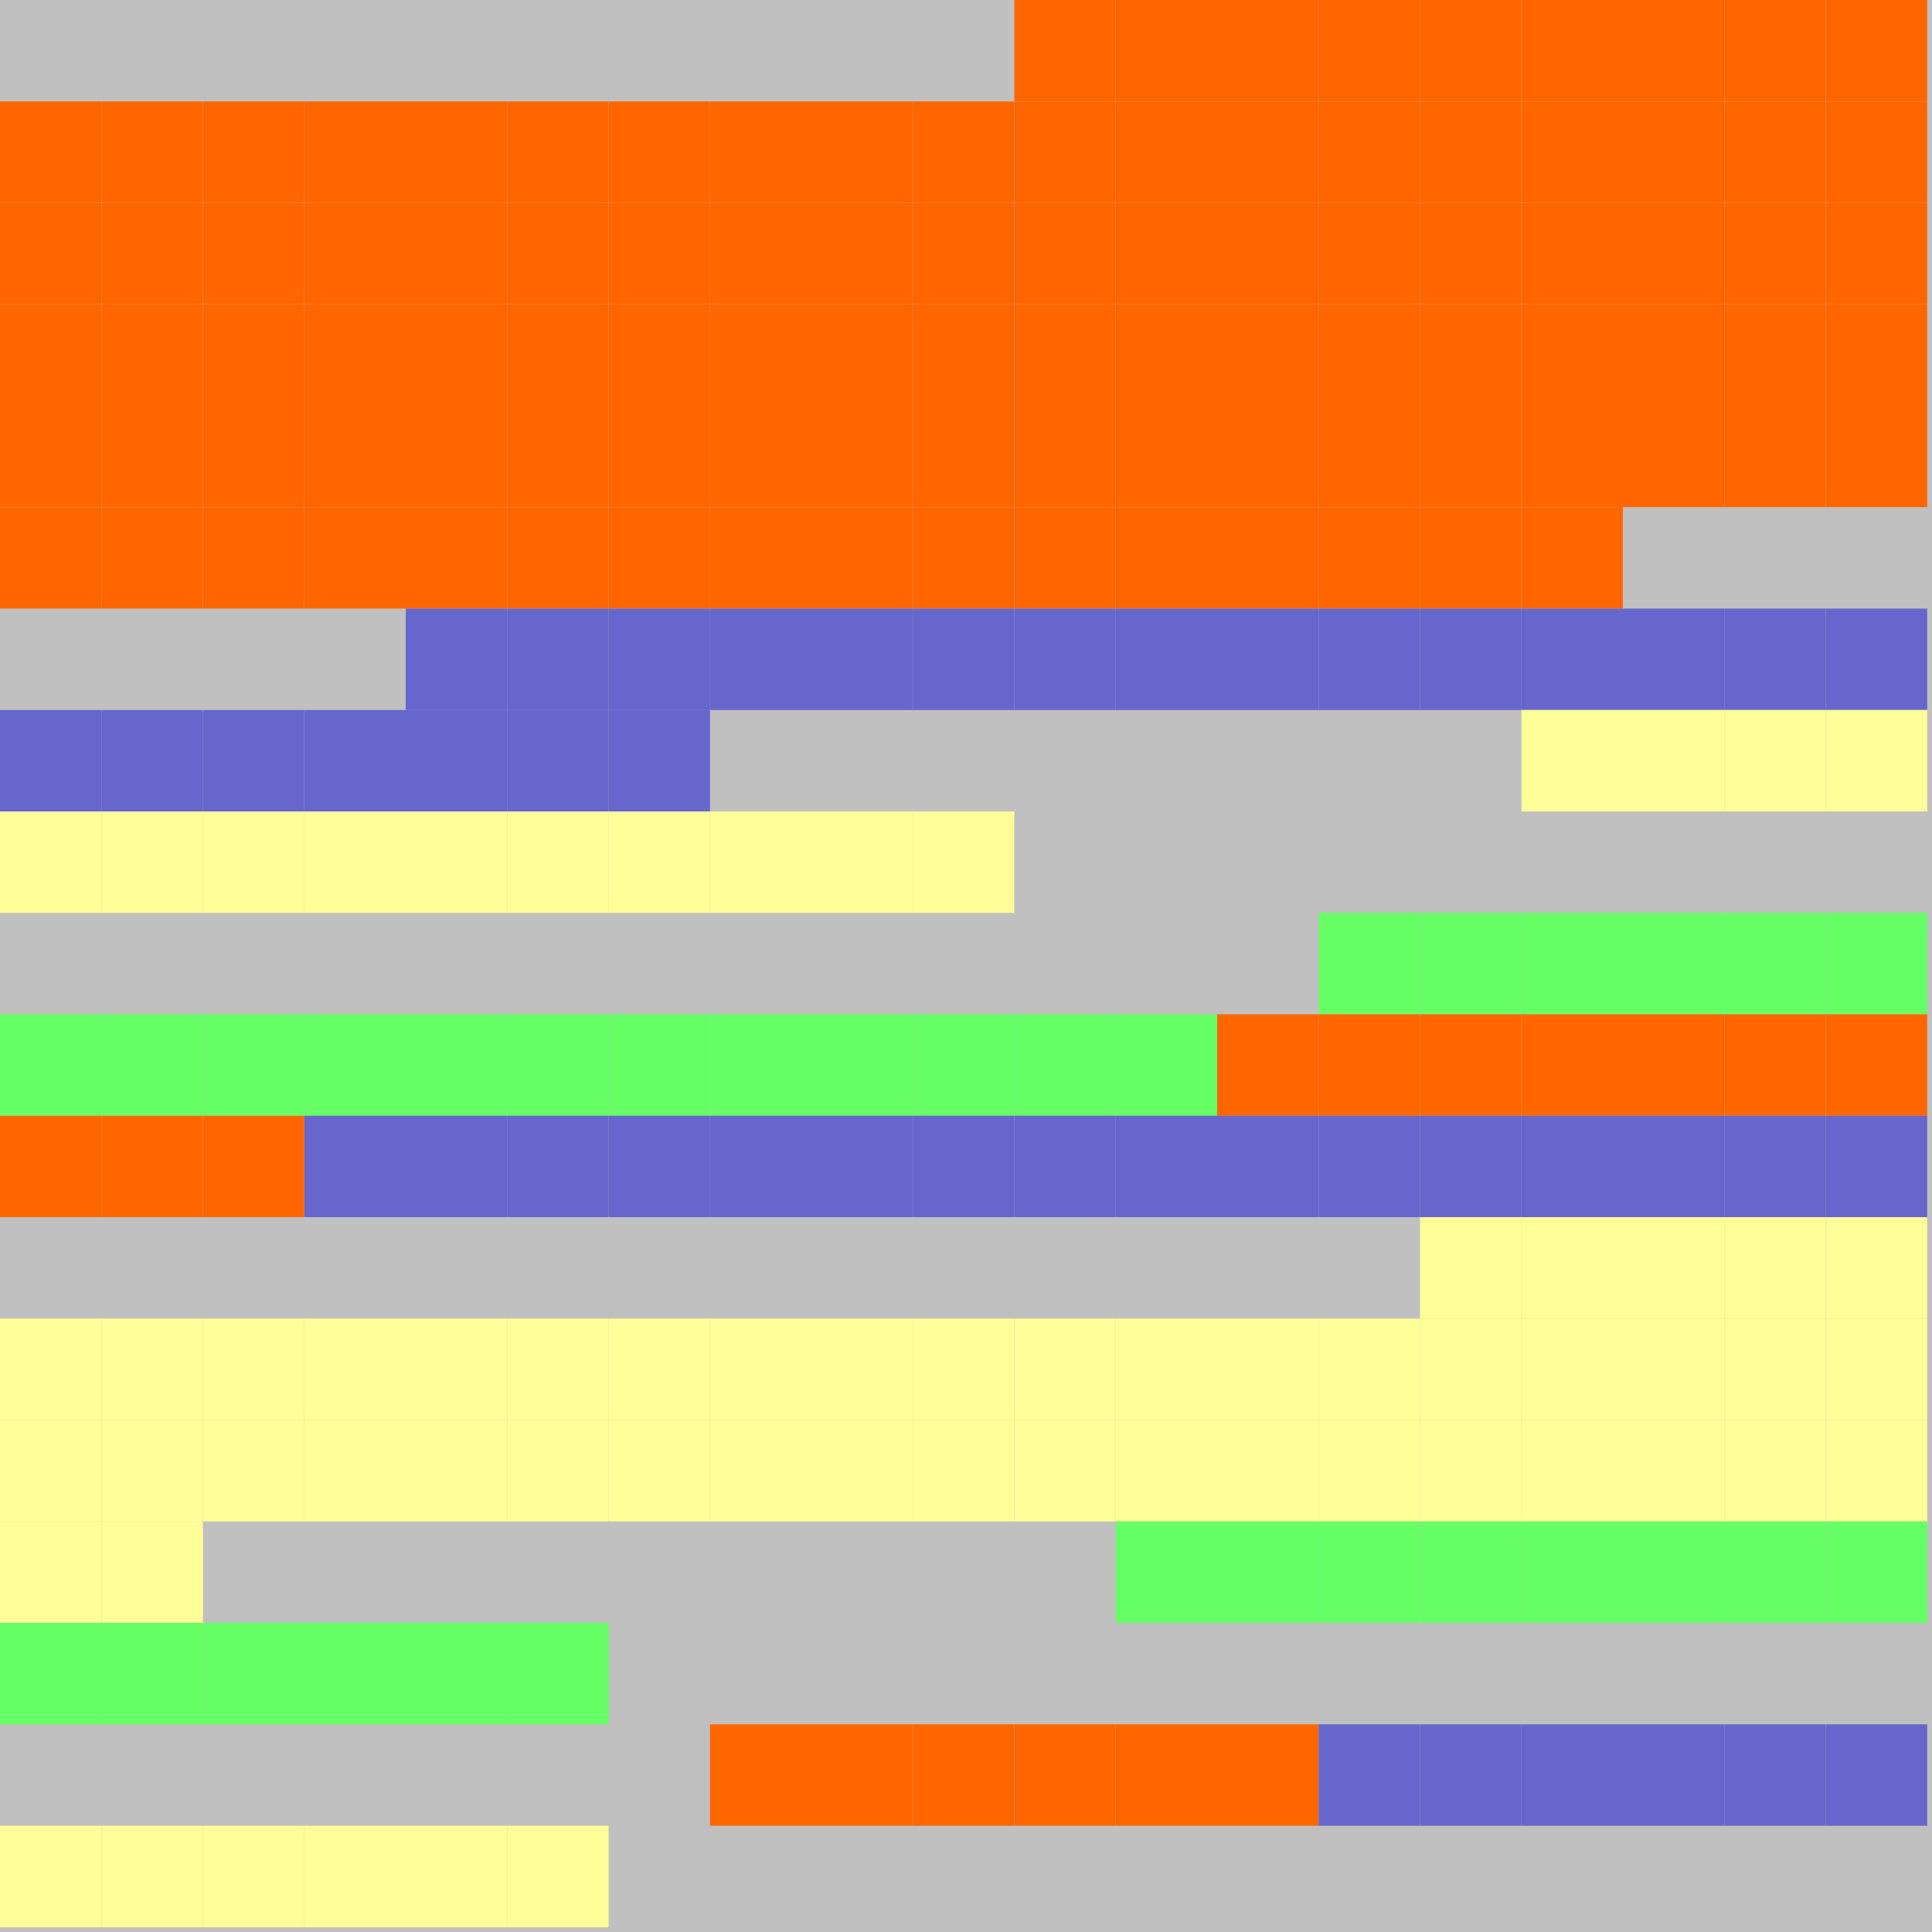
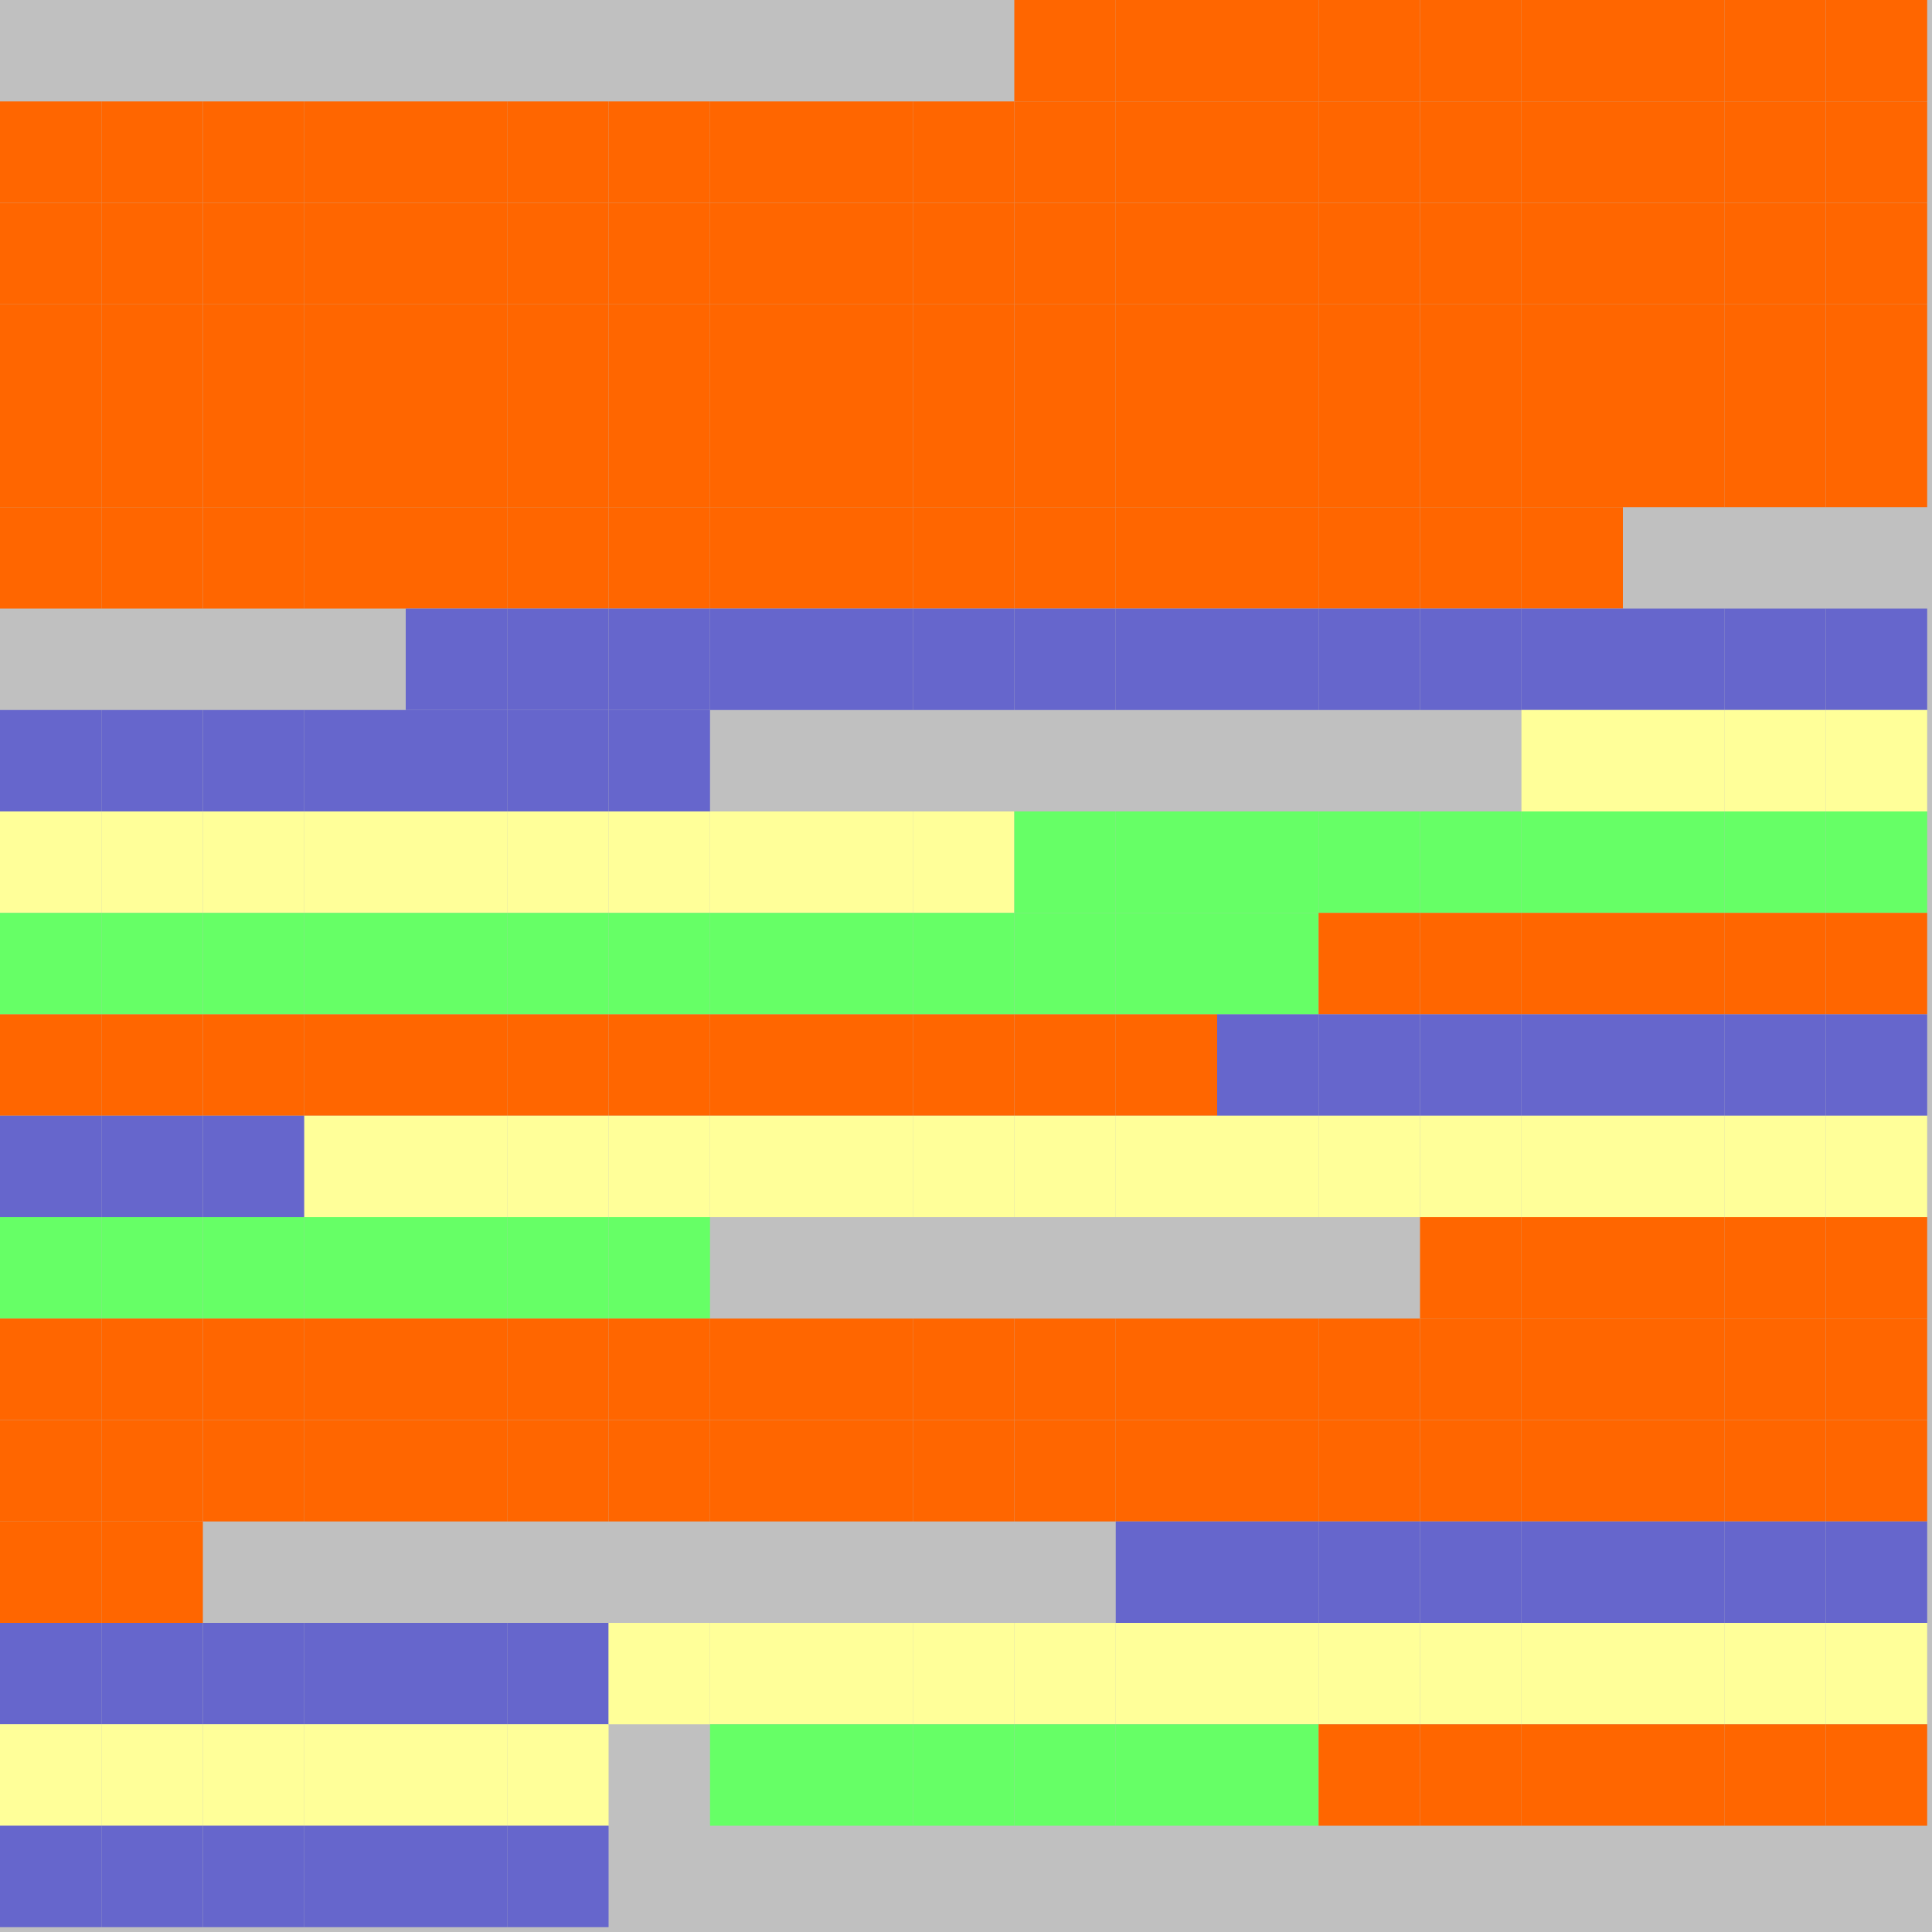
<svg xmlns="http://www.w3.org/2000/svg" version="1.1" height="800" width="800">
  <rect x="0" y="0" width="800" height="800" fill="rgb(192,192,192)" />
  <rect x="0" y="0" width="42" height="42" fill="none" />
  <rect x="42" y="0" width="42" height="42" fill="none" />
  <rect x="84" y="0" width="42" height="42" fill="none" />
  <rect x="126" y="0" width="42" height="42" fill="none" />
  <rect x="168" y="0" width="42" height="42" fill="none" />
  <rect x="210" y="0" width="42" height="42" fill="none" />
  <rect x="252" y="0" width="42" height="42" fill="none" />
  <rect x="294" y="0" width="42" height="42" fill="none" />
  <rect x="336" y="0" width="42" height="42" fill="none" />
  <rect x="378" y="0" width="42" height="42" fill="none" />
  <rect x="420" y="0" width="42" height="42" fill="#FF6600" />
  <rect x="462" y="0" width="42" height="42" fill="#FF6600" />
  <rect x="504" y="0" width="42" height="42" fill="#FF6600" />
  <rect x="546" y="0" width="42" height="42" fill="#FF6600" />
  <rect x="588" y="0" width="42" height="42" fill="#FF6600" />
  <rect x="630" y="0" width="42" height="42" fill="#FF6600" />
  <rect x="672" y="0" width="42" height="42" fill="#FF6600" />
  <rect x="714" y="0" width="42" height="42" fill="#FF6600" />
  <rect x="756" y="0" width="42" height="42" fill="#FF6600" />
  <rect x="0" y="42" width="42" height="42" fill="#FF6600" />
  <rect x="42" y="42" width="42" height="42" fill="#FF6600" />
  <rect x="84" y="42" width="42" height="42" fill="#FF6600" />
  <rect x="126" y="42" width="42" height="42" fill="#FF6600" />
  <rect x="168" y="42" width="42" height="42" fill="#FF6600" />
  <rect x="210" y="42" width="42" height="42" fill="#FF6600" />
  <rect x="252" y="42" width="42" height="42" fill="#FF6600" />
  <rect x="294" y="42" width="42" height="42" fill="#FF6600" />
  <rect x="336" y="42" width="42" height="42" fill="#FF6600" />
  <rect x="378" y="42" width="42" height="42" fill="#FF6600" />
  <rect x="420" y="42" width="42" height="42" fill="#FF6600" />
  <rect x="462" y="42" width="42" height="42" fill="#FF6600" />
  <rect x="504" y="42" width="42" height="42" fill="#FF6600" />
  <rect x="546" y="42" width="42" height="42" fill="#FF6600" />
  <rect x="588" y="42" width="42" height="42" fill="#FF6600" />
  <rect x="630" y="42" width="42" height="42" fill="#FF6600" />
  <rect x="672" y="42" width="42" height="42" fill="#FF6600" />
  <rect x="714" y="42" width="42" height="42" fill="#FF6600" />
  <rect x="756" y="42" width="42" height="42" fill="#FF6600" />
  <rect x="0" y="84" width="42" height="42" fill="#FF6600" />
  <rect x="42" y="84" width="42" height="42" fill="#FF6600" />
  <rect x="84" y="84" width="42" height="42" fill="#FF6600" />
  <rect x="126" y="84" width="42" height="42" fill="#FF6600" />
  <rect x="168" y="84" width="42" height="42" fill="#FF6600" />
  <rect x="210" y="84" width="42" height="42" fill="#FF6600" />
  <rect x="252" y="84" width="42" height="42" fill="#FF6600" />
  <rect x="294" y="84" width="42" height="42" fill="#FF6600" />
  <rect x="336" y="84" width="42" height="42" fill="#FF6600" />
  <rect x="378" y="84" width="42" height="42" fill="#FF6600" />
  <rect x="420" y="84" width="42" height="42" fill="#FF6600" />
  <rect x="462" y="84" width="42" height="42" fill="#FF6600" />
  <rect x="504" y="84" width="42" height="42" fill="#FF6600" />
  <rect x="546" y="84" width="42" height="42" fill="#FF6600" />
  <rect x="588" y="84" width="42" height="42" fill="#FF6600" />
  <rect x="630" y="84" width="42" height="42" fill="#FF6600" />
  <rect x="672" y="84" width="42" height="42" fill="#FF6600" />
  <rect x="714" y="84" width="42" height="42" fill="#FF6600" />
  <rect x="756" y="84" width="42" height="42" fill="#FF6600" />
  <rect x="0" y="126" width="42" height="42" fill="#FF6600" />
  <rect x="42" y="126" width="42" height="42" fill="#FF6600" />
  <rect x="84" y="126" width="42" height="42" fill="#FF6600" />
  <rect x="126" y="126" width="42" height="42" fill="#FF6600" />
  <rect x="168" y="126" width="42" height="42" fill="#FF6600" />
  <rect x="210" y="126" width="42" height="42" fill="#FF6600" />
  <rect x="252" y="126" width="42" height="42" fill="#FF6600" />
  <rect x="294" y="126" width="42" height="42" fill="#FF6600" />
  <rect x="336" y="126" width="42" height="42" fill="#FF6600" />
  <rect x="378" y="126" width="42" height="42" fill="#FF6600" />
  <rect x="420" y="126" width="42" height="42" fill="#FF6600" />
  <rect x="462" y="126" width="42" height="42" fill="#FF6600" />
  <rect x="504" y="126" width="42" height="42" fill="#FF6600" />
  <rect x="546" y="126" width="42" height="42" fill="#FF6600" />
  <rect x="588" y="126" width="42" height="42" fill="#FF6600" />
  <rect x="630" y="126" width="42" height="42" fill="#FF6600" />
  <rect x="672" y="126" width="42" height="42" fill="#FF6600" />
  <rect x="714" y="126" width="42" height="42" fill="#FF6600" />
  <rect x="756" y="126" width="42" height="42" fill="#FF6600" />
  <rect x="0" y="168" width="42" height="42" fill="#FF6600" />
  <rect x="42" y="168" width="42" height="42" fill="#FF6600" />
  <rect x="84" y="168" width="42" height="42" fill="#FF6600" />
  <rect x="126" y="168" width="42" height="42" fill="#FF6600" />
  <rect x="168" y="168" width="42" height="42" fill="#FF6600" />
  <rect x="210" y="168" width="42" height="42" fill="#FF6600" />
  <rect x="252" y="168" width="42" height="42" fill="#FF6600" />
  <rect x="294" y="168" width="42" height="42" fill="#FF6600" />
  <rect x="336" y="168" width="42" height="42" fill="#FF6600" />
  <rect x="378" y="168" width="42" height="42" fill="#FF6600" />
  <rect x="420" y="168" width="42" height="42" fill="#FF6600" />
  <rect x="462" y="168" width="42" height="42" fill="#FF6600" />
  <rect x="504" y="168" width="42" height="42" fill="#FF6600" />
  <rect x="546" y="168" width="42" height="42" fill="#FF6600" />
  <rect x="588" y="168" width="42" height="42" fill="#FF6600" />
  <rect x="630" y="168" width="42" height="42" fill="#FF6600" />
  <rect x="672" y="168" width="42" height="42" fill="#FF6600" />
  <rect x="714" y="168" width="42" height="42" fill="#FF6600" />
  <rect x="756" y="168" width="42" height="42" fill="#FF6600" />
  <rect x="0" y="210" width="42" height="42" fill="#FF6600" />
  <rect x="42" y="210" width="42" height="42" fill="#FF6600" />
  <rect x="84" y="210" width="42" height="42" fill="#FF6600" />
  <rect x="126" y="210" width="42" height="42" fill="#FF6600" />
  <rect x="168" y="210" width="42" height="42" fill="#FF6600" />
  <rect x="210" y="210" width="42" height="42" fill="#FF6600" />
  <rect x="252" y="210" width="42" height="42" fill="#FF6600" />
  <rect x="294" y="210" width="42" height="42" fill="#FF6600" />
  <rect x="336" y="210" width="42" height="42" fill="#FF6600" />
  <rect x="378" y="210" width="42" height="42" fill="#FF6600" />
  <rect x="420" y="210" width="42" height="42" fill="#FF6600" />
  <rect x="462" y="210" width="42" height="42" fill="#FF6600" />
  <rect x="504" y="210" width="42" height="42" fill="#FF6600" />
  <rect x="546" y="210" width="42" height="42" fill="#FF6600" />
  <rect x="588" y="210" width="42" height="42" fill="#FF6600" />
  <rect x="630" y="210" width="42" height="42" fill="#FF6600" />
  <rect x="672" y="210" width="42" height="42" fill="none" />
  <rect x="714" y="210" width="42" height="42" fill="none" />
  <rect x="756" y="210" width="42" height="42" fill="none" />
  <rect x="0" y="252" width="42" height="42" fill="none" />
  <rect x="42" y="252" width="42" height="42" fill="none" />
  <rect x="84" y="252" width="42" height="42" fill="none" />
  <rect x="126" y="252" width="42" height="42" fill="none" />
  <rect x="168" y="252" width="42" height="42" fill="#6666CC" />
  <rect x="210" y="252" width="42" height="42" fill="#6666CC" />
  <rect x="252" y="252" width="42" height="42" fill="#6666CC" />
  <rect x="294" y="252" width="42" height="42" fill="#6666CC" />
  <rect x="336" y="252" width="42" height="42" fill="#6666CC" />
  <rect x="378" y="252" width="42" height="42" fill="#6666CC" />
  <rect x="420" y="252" width="42" height="42" fill="#6666CC" />
  <rect x="462" y="252" width="42" height="42" fill="#6666CC" />
  <rect x="504" y="252" width="42" height="42" fill="#6666CC" />
  <rect x="546" y="252" width="42" height="42" fill="#6666CC" />
  <rect x="588" y="252" width="42" height="42" fill="#6666CC" />
  <rect x="630" y="252" width="42" height="42" fill="#6666CC" />
  <rect x="672" y="252" width="42" height="42" fill="#6666CC" />
  <rect x="714" y="252" width="42" height="42" fill="#6666CC" />
  <rect x="756" y="252" width="42" height="42" fill="#6666CC" />
  <rect x="0" y="294" width="42" height="42" fill="#6666CC" />
  <rect x="42" y="294" width="42" height="42" fill="#6666CC" />
  <rect x="84" y="294" width="42" height="42" fill="#6666CC" />
  <rect x="126" y="294" width="42" height="42" fill="#6666CC" />
  <rect x="168" y="294" width="42" height="42" fill="#6666CC" />
  <rect x="210" y="294" width="42" height="42" fill="#6666CC" />
  <rect x="252" y="294" width="42" height="42" fill="#6666CC" />
  <rect x="294" y="294" width="42" height="42" fill="none" />
  <rect x="336" y="294" width="42" height="42" fill="none" />
  <rect x="378" y="294" width="42" height="42" fill="none" />
  <rect x="420" y="294" width="42" height="42" fill="none" />
  <rect x="462" y="294" width="42" height="42" fill="none" />
  <rect x="504" y="294" width="42" height="42" fill="none" />
  <rect x="546" y="294" width="42" height="42" fill="none" />
  <rect x="588" y="294" width="42" height="42" fill="none" />
  <rect x="630" y="294" width="42" height="42" fill="#FFFF99" />
  <rect x="672" y="294" width="42" height="42" fill="#FFFF99" />
  <rect x="714" y="294" width="42" height="42" fill="#FFFF99" />
  <rect x="756" y="294" width="42" height="42" fill="#FFFF99" />
  <rect x="0" y="336" width="42" height="42" fill="#FFFF99" />
  <rect x="42" y="336" width="42" height="42" fill="#FFFF99" />
  <rect x="84" y="336" width="42" height="42" fill="#FFFF99" />
  <rect x="126" y="336" width="42" height="42" fill="#FFFF99" />
  <rect x="168" y="336" width="42" height="42" fill="#FFFF99" />
  <rect x="210" y="336" width="42" height="42" fill="#FFFF99" />
  <rect x="252" y="336" width="42" height="42" fill="#FFFF99" />
  <rect x="294" y="336" width="42" height="42" fill="#FFFF99" />
  <rect x="336" y="336" width="42" height="42" fill="#FFFF99" />
  <rect x="378" y="336" width="42" height="42" fill="#FFFF99" />
-   <rect x="420" y="336" width="42" height="42" fill="none" />
-   <rect x="462" y="336" width="42" height="42" fill="none" />
-   <rect x="504" y="336" width="42" height="42" fill="none" />
-   <rect x="546" y="336" width="42" height="42" fill="none" />
-   <rect x="588" y="336" width="42" height="42" fill="none" />
-   <rect x="630" y="336" width="42" height="42" fill="none" />
-   <rect x="672" y="336" width="42" height="42" fill="none" />
-   <rect x="714" y="336" width="42" height="42" fill="none" />
-   <rect x="756" y="336" width="42" height="42" fill="none" />
-   <rect x="0" y="378" width="42" height="42" fill="none" />
-   <rect x="42" y="378" width="42" height="42" fill="none" />
-   <rect x="84" y="378" width="42" height="42" fill="none" />
-   <rect x="126" y="378" width="42" height="42" fill="none" />
-   <rect x="168" y="378" width="42" height="42" fill="none" />
-   <rect x="210" y="378" width="42" height="42" fill="none" />
-   <rect x="252" y="378" width="42" height="42" fill="none" />
-   <rect x="294" y="378" width="42" height="42" fill="none" />
-   <rect x="336" y="378" width="42" height="42" fill="none" />
-   <rect x="378" y="378" width="42" height="42" fill="none" />
-   <rect x="420" y="378" width="42" height="42" fill="none" />
-   <rect x="462" y="378" width="42" height="42" fill="none" />
-   <rect x="504" y="378" width="42" height="42" fill="none" />
-   <rect x="546" y="378" width="42" height="42" fill="#66FF66" />
-   <rect x="588" y="378" width="42" height="42" fill="#66FF66" />
-   <rect x="630" y="378" width="42" height="42" fill="#66FF66" />
-   <rect x="672" y="378" width="42" height="42" fill="#66FF66" />
-   <rect x="714" y="378" width="42" height="42" fill="#66FF66" />
-   <rect x="756" y="378" width="42" height="42" fill="#66FF66" />
-   <rect x="0" y="420" width="42" height="42" fill="#66FF66" />
-   <rect x="42" y="420" width="42" height="42" fill="#66FF66" />
-   <rect x="84" y="420" width="42" height="42" fill="#66FF66" />
-   <rect x="126" y="420" width="42" height="42" fill="#66FF66" />
-   <rect x="168" y="420" width="42" height="42" fill="#66FF66" />
-   <rect x="210" y="420" width="42" height="42" fill="#66FF66" />
-   <rect x="252" y="420" width="42" height="42" fill="#66FF66" />
-   <rect x="294" y="420" width="42" height="42" fill="#66FF66" />
-   <rect x="336" y="420" width="42" height="42" fill="#66FF66" />
-   <rect x="378" y="420" width="42" height="42" fill="#66FF66" />
-   <rect x="420" y="420" width="42" height="42" fill="#66FF66" />
-   <rect x="462" y="420" width="42" height="42" fill="#66FF66" />
-   <rect x="504" y="420" width="42" height="42" fill="#FF6600" />
-   <rect x="546" y="420" width="42" height="42" fill="#FF6600" />
-   <rect x="588" y="420" width="42" height="42" fill="#FF6600" />
-   <rect x="630" y="420" width="42" height="42" fill="#FF6600" />
-   <rect x="672" y="420" width="42" height="42" fill="#FF6600" />
-   <rect x="714" y="420" width="42" height="42" fill="#FF6600" />
-   <rect x="756" y="420" width="42" height="42" fill="#FF6600" />
-   <rect x="0" y="462" width="42" height="42" fill="#FF6600" />
-   <rect x="42" y="462" width="42" height="42" fill="#FF6600" />
-   <rect x="84" y="462" width="42" height="42" fill="#FF6600" />
-   <rect x="126" y="462" width="42" height="42" fill="#6666CC" />
-   <rect x="168" y="462" width="42" height="42" fill="#6666CC" />
-   <rect x="210" y="462" width="42" height="42" fill="#6666CC" />
-   <rect x="252" y="462" width="42" height="42" fill="#6666CC" />
-   <rect x="294" y="462" width="42" height="42" fill="#6666CC" />
-   <rect x="336" y="462" width="42" height="42" fill="#6666CC" />
-   <rect x="378" y="462" width="42" height="42" fill="#6666CC" />
-   <rect x="420" y="462" width="42" height="42" fill="#6666CC" />
-   <rect x="462" y="462" width="42" height="42" fill="#6666CC" />
-   <rect x="504" y="462" width="42" height="42" fill="#6666CC" />
-   <rect x="546" y="462" width="42" height="42" fill="#6666CC" />
-   <rect x="588" y="462" width="42" height="42" fill="#6666CC" />
-   <rect x="630" y="462" width="42" height="42" fill="#6666CC" />
-   <rect x="672" y="462" width="42" height="42" fill="#6666CC" />
-   <rect x="714" y="462" width="42" height="42" fill="#6666CC" />
-   <rect x="756" y="462" width="42" height="42" fill="#6666CC" />
-   <rect x="0" y="504" width="42" height="42" fill="none" />
-   <rect x="42" y="504" width="42" height="42" fill="none" />
-   <rect x="84" y="504" width="42" height="42" fill="none" />
-   <rect x="126" y="504" width="42" height="42" fill="none" />
-   <rect x="168" y="504" width="42" height="42" fill="none" />
-   <rect x="210" y="504" width="42" height="42" fill="none" />
-   <rect x="252" y="504" width="42" height="42" fill="none" />
+   <rect x="420" y="336" width="42" height="42" fill="#66FF66" />
+   <rect x="462" y="336" width="42" height="42" fill="#66FF66" />
+   <rect x="504" y="336" width="42" height="42" fill="#66FF66" />
+   <rect x="546" y="336" width="42" height="42" fill="#66FF66" />
+   <rect x="588" y="336" width="42" height="42" fill="#66FF66" />
+   <rect x="630" y="336" width="42" height="42" fill="#66FF66" />
+   <rect x="672" y="336" width="42" height="42" fill="#66FF66" />
+   <rect x="714" y="336" width="42" height="42" fill="#66FF66" />
+   <rect x="756" y="336" width="42" height="42" fill="#66FF66" />
+   <rect x="0" y="378" width="42" height="42" fill="#66FF66" />
+   <rect x="42" y="378" width="42" height="42" fill="#66FF66" />
+   <rect x="84" y="378" width="42" height="42" fill="#66FF66" />
+   <rect x="126" y="378" width="42" height="42" fill="#66FF66" />
+   <rect x="168" y="378" width="42" height="42" fill="#66FF66" />
+   <rect x="210" y="378" width="42" height="42" fill="#66FF66" />
+   <rect x="252" y="378" width="42" height="42" fill="#66FF66" />
+   <rect x="294" y="378" width="42" height="42" fill="#66FF66" />
+   <rect x="336" y="378" width="42" height="42" fill="#66FF66" />
+   <rect x="378" y="378" width="42" height="42" fill="#66FF66" />
+   <rect x="420" y="378" width="42" height="42" fill="#66FF66" />
+   <rect x="462" y="378" width="42" height="42" fill="#66FF66" />
+   <rect x="504" y="378" width="42" height="42" fill="#66FF66" />
+   <rect x="546" y="378" width="42" height="42" fill="#FF6600" />
+   <rect x="588" y="378" width="42" height="42" fill="#FF6600" />
+   <rect x="630" y="378" width="42" height="42" fill="#FF6600" />
+   <rect x="672" y="378" width="42" height="42" fill="#FF6600" />
+   <rect x="714" y="378" width="42" height="42" fill="#FF6600" />
+   <rect x="756" y="378" width="42" height="42" fill="#FF6600" />
+   <rect x="0" y="420" width="42" height="42" fill="#FF6600" />
+   <rect x="42" y="420" width="42" height="42" fill="#FF6600" />
+   <rect x="84" y="420" width="42" height="42" fill="#FF6600" />
+   <rect x="126" y="420" width="42" height="42" fill="#FF6600" />
+   <rect x="168" y="420" width="42" height="42" fill="#FF6600" />
+   <rect x="210" y="420" width="42" height="42" fill="#FF6600" />
+   <rect x="252" y="420" width="42" height="42" fill="#FF6600" />
+   <rect x="294" y="420" width="42" height="42" fill="#FF6600" />
+   <rect x="336" y="420" width="42" height="42" fill="#FF6600" />
+   <rect x="378" y="420" width="42" height="42" fill="#FF6600" />
+   <rect x="420" y="420" width="42" height="42" fill="#FF6600" />
+   <rect x="462" y="420" width="42" height="42" fill="#FF6600" />
+   <rect x="504" y="420" width="42" height="42" fill="#6666CC" />
+   <rect x="546" y="420" width="42" height="42" fill="#6666CC" />
+   <rect x="588" y="420" width="42" height="42" fill="#6666CC" />
+   <rect x="630" y="420" width="42" height="42" fill="#6666CC" />
+   <rect x="672" y="420" width="42" height="42" fill="#6666CC" />
+   <rect x="714" y="420" width="42" height="42" fill="#6666CC" />
+   <rect x="756" y="420" width="42" height="42" fill="#6666CC" />
+   <rect x="0" y="462" width="42" height="42" fill="#6666CC" />
+   <rect x="42" y="462" width="42" height="42" fill="#6666CC" />
+   <rect x="84" y="462" width="42" height="42" fill="#6666CC" />
+   <rect x="126" y="462" width="42" height="42" fill="#FFFF99" />
+   <rect x="168" y="462" width="42" height="42" fill="#FFFF99" />
+   <rect x="210" y="462" width="42" height="42" fill="#FFFF99" />
+   <rect x="252" y="462" width="42" height="42" fill="#FFFF99" />
+   <rect x="294" y="462" width="42" height="42" fill="#FFFF99" />
+   <rect x="336" y="462" width="42" height="42" fill="#FFFF99" />
+   <rect x="378" y="462" width="42" height="42" fill="#FFFF99" />
+   <rect x="420" y="462" width="42" height="42" fill="#FFFF99" />
+   <rect x="462" y="462" width="42" height="42" fill="#FFFF99" />
+   <rect x="504" y="462" width="42" height="42" fill="#FFFF99" />
+   <rect x="546" y="462" width="42" height="42" fill="#FFFF99" />
+   <rect x="588" y="462" width="42" height="42" fill="#FFFF99" />
+   <rect x="630" y="462" width="42" height="42" fill="#FFFF99" />
+   <rect x="672" y="462" width="42" height="42" fill="#FFFF99" />
+   <rect x="714" y="462" width="42" height="42" fill="#FFFF99" />
+   <rect x="756" y="462" width="42" height="42" fill="#FFFF99" />
+   <rect x="0" y="504" width="42" height="42" fill="#66FF66" />
+   <rect x="42" y="504" width="42" height="42" fill="#66FF66" />
+   <rect x="84" y="504" width="42" height="42" fill="#66FF66" />
+   <rect x="126" y="504" width="42" height="42" fill="#66FF66" />
+   <rect x="168" y="504" width="42" height="42" fill="#66FF66" />
+   <rect x="210" y="504" width="42" height="42" fill="#66FF66" />
+   <rect x="252" y="504" width="42" height="42" fill="#66FF66" />
  <rect x="294" y="504" width="42" height="42" fill="none" />
  <rect x="336" y="504" width="42" height="42" fill="none" />
  <rect x="378" y="504" width="42" height="42" fill="none" />
  <rect x="420" y="504" width="42" height="42" fill="none" />
  <rect x="462" y="504" width="42" height="42" fill="none" />
  <rect x="504" y="504" width="42" height="42" fill="none" />
  <rect x="546" y="504" width="42" height="42" fill="none" />
-   <rect x="588" y="504" width="42" height="42" fill="#FFFF99" />
-   <rect x="630" y="504" width="42" height="42" fill="#FFFF99" />
-   <rect x="672" y="504" width="42" height="42" fill="#FFFF99" />
-   <rect x="714" y="504" width="42" height="42" fill="#FFFF99" />
-   <rect x="756" y="504" width="42" height="42" fill="#FFFF99" />
-   <rect x="0" y="546" width="42" height="42" fill="#FFFF99" />
-   <rect x="42" y="546" width="42" height="42" fill="#FFFF99" />
-   <rect x="84" y="546" width="42" height="42" fill="#FFFF99" />
-   <rect x="126" y="546" width="42" height="42" fill="#FFFF99" />
-   <rect x="168" y="546" width="42" height="42" fill="#FFFF99" />
-   <rect x="210" y="546" width="42" height="42" fill="#FFFF99" />
-   <rect x="252" y="546" width="42" height="42" fill="#FFFF99" />
-   <rect x="294" y="546" width="42" height="42" fill="#FFFF99" />
-   <rect x="336" y="546" width="42" height="42" fill="#FFFF99" />
-   <rect x="378" y="546" width="42" height="42" fill="#FFFF99" />
-   <rect x="420" y="546" width="42" height="42" fill="#FFFF99" />
-   <rect x="462" y="546" width="42" height="42" fill="#FFFF99" />
-   <rect x="504" y="546" width="42" height="42" fill="#FFFF99" />
-   <rect x="546" y="546" width="42" height="42" fill="#FFFF99" />
-   <rect x="588" y="546" width="42" height="42" fill="#FFFF99" />
-   <rect x="630" y="546" width="42" height="42" fill="#FFFF99" />
-   <rect x="672" y="546" width="42" height="42" fill="#FFFF99" />
-   <rect x="714" y="546" width="42" height="42" fill="#FFFF99" />
-   <rect x="756" y="546" width="42" height="42" fill="#FFFF99" />
-   <rect x="0" y="588" width="42" height="42" fill="#FFFF99" />
-   <rect x="42" y="588" width="42" height="42" fill="#FFFF99" />
-   <rect x="84" y="588" width="42" height="42" fill="#FFFF99" />
-   <rect x="126" y="588" width="42" height="42" fill="#FFFF99" />
-   <rect x="168" y="588" width="42" height="42" fill="#FFFF99" />
-   <rect x="210" y="588" width="42" height="42" fill="#FFFF99" />
-   <rect x="252" y="588" width="42" height="42" fill="#FFFF99" />
-   <rect x="294" y="588" width="42" height="42" fill="#FFFF99" />
-   <rect x="336" y="588" width="42" height="42" fill="#FFFF99" />
-   <rect x="378" y="588" width="42" height="42" fill="#FFFF99" />
-   <rect x="420" y="588" width="42" height="42" fill="#FFFF99" />
-   <rect x="462" y="588" width="42" height="42" fill="#FFFF99" />
-   <rect x="504" y="588" width="42" height="42" fill="#FFFF99" />
-   <rect x="546" y="588" width="42" height="42" fill="#FFFF99" />
-   <rect x="588" y="588" width="42" height="42" fill="#FFFF99" />
-   <rect x="630" y="588" width="42" height="42" fill="#FFFF99" />
-   <rect x="672" y="588" width="42" height="42" fill="#FFFF99" />
-   <rect x="714" y="588" width="42" height="42" fill="#FFFF99" />
-   <rect x="756" y="588" width="42" height="42" fill="#FFFF99" />
-   <rect x="0" y="630" width="42" height="42" fill="#FFFF99" />
-   <rect x="42" y="630" width="42" height="42" fill="#FFFF99" />
+   <rect x="588" y="504" width="42" height="42" fill="#FF6600" />
+   <rect x="630" y="504" width="42" height="42" fill="#FF6600" />
+   <rect x="672" y="504" width="42" height="42" fill="#FF6600" />
+   <rect x="714" y="504" width="42" height="42" fill="#FF6600" />
+   <rect x="756" y="504" width="42" height="42" fill="#FF6600" />
+   <rect x="0" y="546" width="42" height="42" fill="#FF6600" />
+   <rect x="42" y="546" width="42" height="42" fill="#FF6600" />
+   <rect x="84" y="546" width="42" height="42" fill="#FF6600" />
+   <rect x="126" y="546" width="42" height="42" fill="#FF6600" />
+   <rect x="168" y="546" width="42" height="42" fill="#FF6600" />
+   <rect x="210" y="546" width="42" height="42" fill="#FF6600" />
+   <rect x="252" y="546" width="42" height="42" fill="#FF6600" />
+   <rect x="294" y="546" width="42" height="42" fill="#FF6600" />
+   <rect x="336" y="546" width="42" height="42" fill="#FF6600" />
+   <rect x="378" y="546" width="42" height="42" fill="#FF6600" />
+   <rect x="420" y="546" width="42" height="42" fill="#FF6600" />
+   <rect x="462" y="546" width="42" height="42" fill="#FF6600" />
+   <rect x="504" y="546" width="42" height="42" fill="#FF6600" />
+   <rect x="546" y="546" width="42" height="42" fill="#FF6600" />
+   <rect x="588" y="546" width="42" height="42" fill="#FF6600" />
+   <rect x="630" y="546" width="42" height="42" fill="#FF6600" />
+   <rect x="672" y="546" width="42" height="42" fill="#FF6600" />
+   <rect x="714" y="546" width="42" height="42" fill="#FF6600" />
+   <rect x="756" y="546" width="42" height="42" fill="#FF6600" />
+   <rect x="0" y="588" width="42" height="42" fill="#FF6600" />
+   <rect x="42" y="588" width="42" height="42" fill="#FF6600" />
+   <rect x="84" y="588" width="42" height="42" fill="#FF6600" />
+   <rect x="126" y="588" width="42" height="42" fill="#FF6600" />
+   <rect x="168" y="588" width="42" height="42" fill="#FF6600" />
+   <rect x="210" y="588" width="42" height="42" fill="#FF6600" />
+   <rect x="252" y="588" width="42" height="42" fill="#FF6600" />
+   <rect x="294" y="588" width="42" height="42" fill="#FF6600" />
+   <rect x="336" y="588" width="42" height="42" fill="#FF6600" />
+   <rect x="378" y="588" width="42" height="42" fill="#FF6600" />
+   <rect x="420" y="588" width="42" height="42" fill="#FF6600" />
+   <rect x="462" y="588" width="42" height="42" fill="#FF6600" />
+   <rect x="504" y="588" width="42" height="42" fill="#FF6600" />
+   <rect x="546" y="588" width="42" height="42" fill="#FF6600" />
+   <rect x="588" y="588" width="42" height="42" fill="#FF6600" />
+   <rect x="630" y="588" width="42" height="42" fill="#FF6600" />
+   <rect x="672" y="588" width="42" height="42" fill="#FF6600" />
+   <rect x="714" y="588" width="42" height="42" fill="#FF6600" />
+   <rect x="756" y="588" width="42" height="42" fill="#FF6600" />
+   <rect x="0" y="630" width="42" height="42" fill="#FF6600" />
+   <rect x="42" y="630" width="42" height="42" fill="#FF6600" />
  <rect x="84" y="630" width="42" height="42" fill="none" />
  <rect x="126" y="630" width="42" height="42" fill="none" />
  <rect x="168" y="630" width="42" height="42" fill="none" />
  <rect x="210" y="630" width="42" height="42" fill="none" />
  <rect x="252" y="630" width="42" height="42" fill="none" />
  <rect x="294" y="630" width="42" height="42" fill="none" />
  <rect x="336" y="630" width="42" height="42" fill="none" />
  <rect x="378" y="630" width="42" height="42" fill="none" />
  <rect x="420" y="630" width="42" height="42" fill="none" />
-   <rect x="462" y="630" width="42" height="42" fill="#66FF66" />
-   <rect x="504" y="630" width="42" height="42" fill="#66FF66" />
-   <rect x="546" y="630" width="42" height="42" fill="#66FF66" />
-   <rect x="588" y="630" width="42" height="42" fill="#66FF66" />
-   <rect x="630" y="630" width="42" height="42" fill="#66FF66" />
-   <rect x="672" y="630" width="42" height="42" fill="#66FF66" />
-   <rect x="714" y="630" width="42" height="42" fill="#66FF66" />
-   <rect x="756" y="630" width="42" height="42" fill="#66FF66" />
-   <rect x="0" y="672" width="42" height="42" fill="#66FF66" />
-   <rect x="42" y="672" width="42" height="42" fill="#66FF66" />
-   <rect x="84" y="672" width="42" height="42" fill="#66FF66" />
-   <rect x="126" y="672" width="42" height="42" fill="#66FF66" />
-   <rect x="168" y="672" width="42" height="42" fill="#66FF66" />
-   <rect x="210" y="672" width="42" height="42" fill="#66FF66" />
-   <rect x="252" y="672" width="42" height="42" fill="none" />
-   <rect x="294" y="672" width="42" height="42" fill="none" />
-   <rect x="336" y="672" width="42" height="42" fill="none" />
-   <rect x="378" y="672" width="42" height="42" fill="none" />
-   <rect x="420" y="672" width="42" height="42" fill="none" />
-   <rect x="462" y="672" width="42" height="42" fill="none" />
-   <rect x="504" y="672" width="42" height="42" fill="none" />
-   <rect x="546" y="672" width="42" height="42" fill="none" />
-   <rect x="588" y="672" width="42" height="42" fill="none" />
-   <rect x="630" y="672" width="42" height="42" fill="none" />
-   <rect x="672" y="672" width="42" height="42" fill="none" />
-   <rect x="714" y="672" width="42" height="42" fill="none" />
-   <rect x="756" y="672" width="42" height="42" fill="none" />
-   <rect x="0" y="714" width="42" height="42" fill="none" />
-   <rect x="42" y="714" width="42" height="42" fill="none" />
-   <rect x="84" y="714" width="42" height="42" fill="none" />
-   <rect x="126" y="714" width="42" height="42" fill="none" />
-   <rect x="168" y="714" width="42" height="42" fill="none" />
-   <rect x="210" y="714" width="42" height="42" fill="none" />
+   <rect x="462" y="630" width="42" height="42" fill="#6666CC" />
+   <rect x="504" y="630" width="42" height="42" fill="#6666CC" />
+   <rect x="546" y="630" width="42" height="42" fill="#6666CC" />
+   <rect x="588" y="630" width="42" height="42" fill="#6666CC" />
+   <rect x="630" y="630" width="42" height="42" fill="#6666CC" />
+   <rect x="672" y="630" width="42" height="42" fill="#6666CC" />
+   <rect x="714" y="630" width="42" height="42" fill="#6666CC" />
+   <rect x="756" y="630" width="42" height="42" fill="#6666CC" />
+   <rect x="0" y="672" width="42" height="42" fill="#6666CC" />
+   <rect x="42" y="672" width="42" height="42" fill="#6666CC" />
+   <rect x="84" y="672" width="42" height="42" fill="#6666CC" />
+   <rect x="126" y="672" width="42" height="42" fill="#6666CC" />
+   <rect x="168" y="672" width="42" height="42" fill="#6666CC" />
+   <rect x="210" y="672" width="42" height="42" fill="#6666CC" />
+   <rect x="252" y="672" width="42" height="42" fill="#FFFF99" />
+   <rect x="294" y="672" width="42" height="42" fill="#FFFF99" />
+   <rect x="336" y="672" width="42" height="42" fill="#FFFF99" />
+   <rect x="378" y="672" width="42" height="42" fill="#FFFF99" />
+   <rect x="420" y="672" width="42" height="42" fill="#FFFF99" />
+   <rect x="462" y="672" width="42" height="42" fill="#FFFF99" />
+   <rect x="504" y="672" width="42" height="42" fill="#FFFF99" />
+   <rect x="546" y="672" width="42" height="42" fill="#FFFF99" />
+   <rect x="588" y="672" width="42" height="42" fill="#FFFF99" />
+   <rect x="630" y="672" width="42" height="42" fill="#FFFF99" />
+   <rect x="672" y="672" width="42" height="42" fill="#FFFF99" />
+   <rect x="714" y="672" width="42" height="42" fill="#FFFF99" />
+   <rect x="756" y="672" width="42" height="42" fill="#FFFF99" />
+   <rect x="0" y="714" width="42" height="42" fill="#FFFF99" />
+   <rect x="42" y="714" width="42" height="42" fill="#FFFF99" />
+   <rect x="84" y="714" width="42" height="42" fill="#FFFF99" />
+   <rect x="126" y="714" width="42" height="42" fill="#FFFF99" />
+   <rect x="168" y="714" width="42" height="42" fill="#FFFF99" />
+   <rect x="210" y="714" width="42" height="42" fill="#FFFF99" />
  <rect x="252" y="714" width="42" height="42" fill="none" />
-   <rect x="294" y="714" width="42" height="42" fill="#FF6600" />
-   <rect x="336" y="714" width="42" height="42" fill="#FF6600" />
-   <rect x="378" y="714" width="42" height="42" fill="#FF6600" />
-   <rect x="420" y="714" width="42" height="42" fill="#FF6600" />
-   <rect x="462" y="714" width="42" height="42" fill="#FF6600" />
-   <rect x="504" y="714" width="42" height="42" fill="#FF6600" />
-   <rect x="546" y="714" width="42" height="42" fill="#6666CC" />
-   <rect x="588" y="714" width="42" height="42" fill="#6666CC" />
-   <rect x="630" y="714" width="42" height="42" fill="#6666CC" />
-   <rect x="672" y="714" width="42" height="42" fill="#6666CC" />
-   <rect x="714" y="714" width="42" height="42" fill="#6666CC" />
-   <rect x="756" y="714" width="42" height="42" fill="#6666CC" />
-   <rect x="0" y="756" width="42" height="42" fill="#FFFF99" />
-   <rect x="42" y="756" width="42" height="42" fill="#FFFF99" />
-   <rect x="84" y="756" width="42" height="42" fill="#FFFF99" />
-   <rect x="126" y="756" width="42" height="42" fill="#FFFF99" />
-   <rect x="168" y="756" width="42" height="42" fill="#FFFF99" />
-   <rect x="210" y="756" width="42" height="42" fill="#FFFF99" />
+   <rect x="294" y="714" width="42" height="42" fill="#66FF66" />
+   <rect x="336" y="714" width="42" height="42" fill="#66FF66" />
+   <rect x="378" y="714" width="42" height="42" fill="#66FF66" />
+   <rect x="420" y="714" width="42" height="42" fill="#66FF66" />
+   <rect x="462" y="714" width="42" height="42" fill="#66FF66" />
+   <rect x="504" y="714" width="42" height="42" fill="#66FF66" />
+   <rect x="546" y="714" width="42" height="42" fill="#FF6600" />
+   <rect x="588" y="714" width="42" height="42" fill="#FF6600" />
+   <rect x="630" y="714" width="42" height="42" fill="#FF6600" />
+   <rect x="672" y="714" width="42" height="42" fill="#FF6600" />
+   <rect x="714" y="714" width="42" height="42" fill="#FF6600" />
+   <rect x="756" y="714" width="42" height="42" fill="#FF6600" />
+   <rect x="0" y="756" width="42" height="42" fill="#6666CC" />
+   <rect x="42" y="756" width="42" height="42" fill="#6666CC" />
+   <rect x="84" y="756" width="42" height="42" fill="#6666CC" />
+   <rect x="126" y="756" width="42" height="42" fill="#6666CC" />
+   <rect x="168" y="756" width="42" height="42" fill="#6666CC" />
+   <rect x="210" y="756" width="42" height="42" fill="#6666CC" />
  <rect x="252" y="756" width="42" height="42" fill="none" />
  <rect x="294" y="756" width="42" height="42" fill="none" />
  <rect x="336" y="756" width="42" height="42" fill="none" />
  <rect x="378" y="756" width="42" height="42" fill="none" />
  <rect x="420" y="756" width="42" height="42" fill="none" />
  <rect x="462" y="756" width="42" height="42" fill="none" />
  <rect x="504" y="756" width="42" height="42" fill="none" />
  <rect x="546" y="756" width="42" height="42" fill="none" />
</svg>
